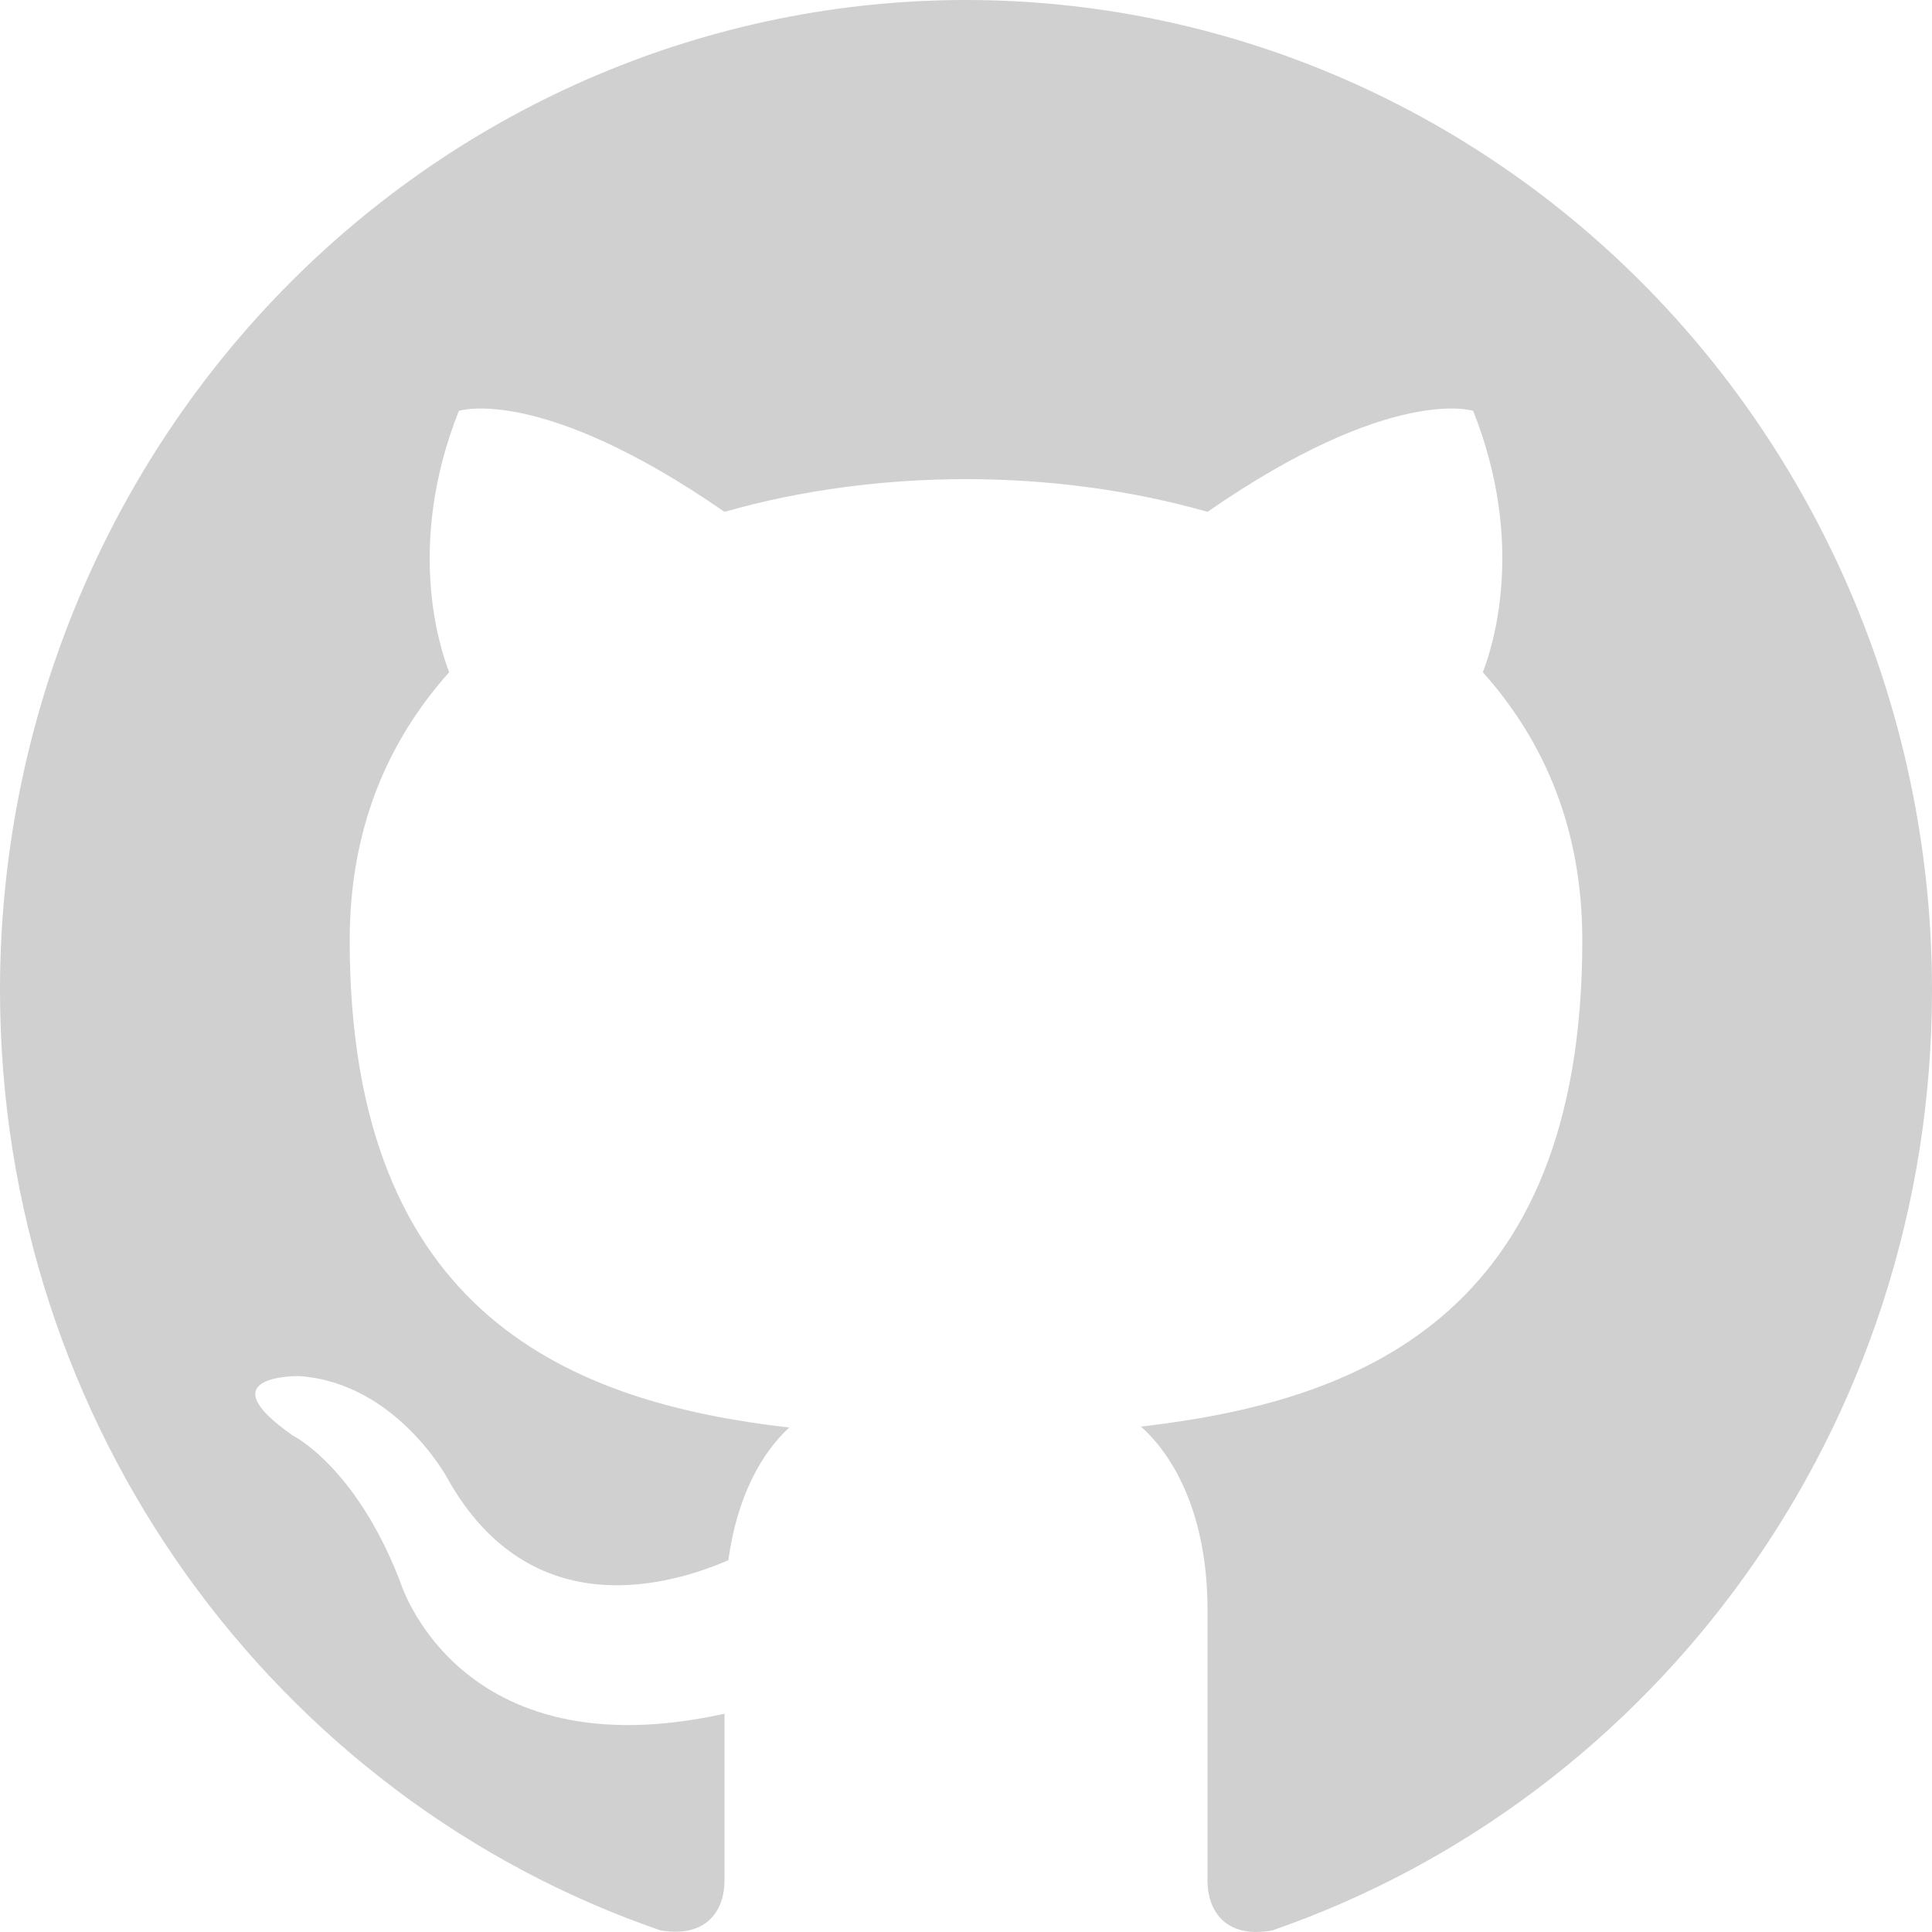
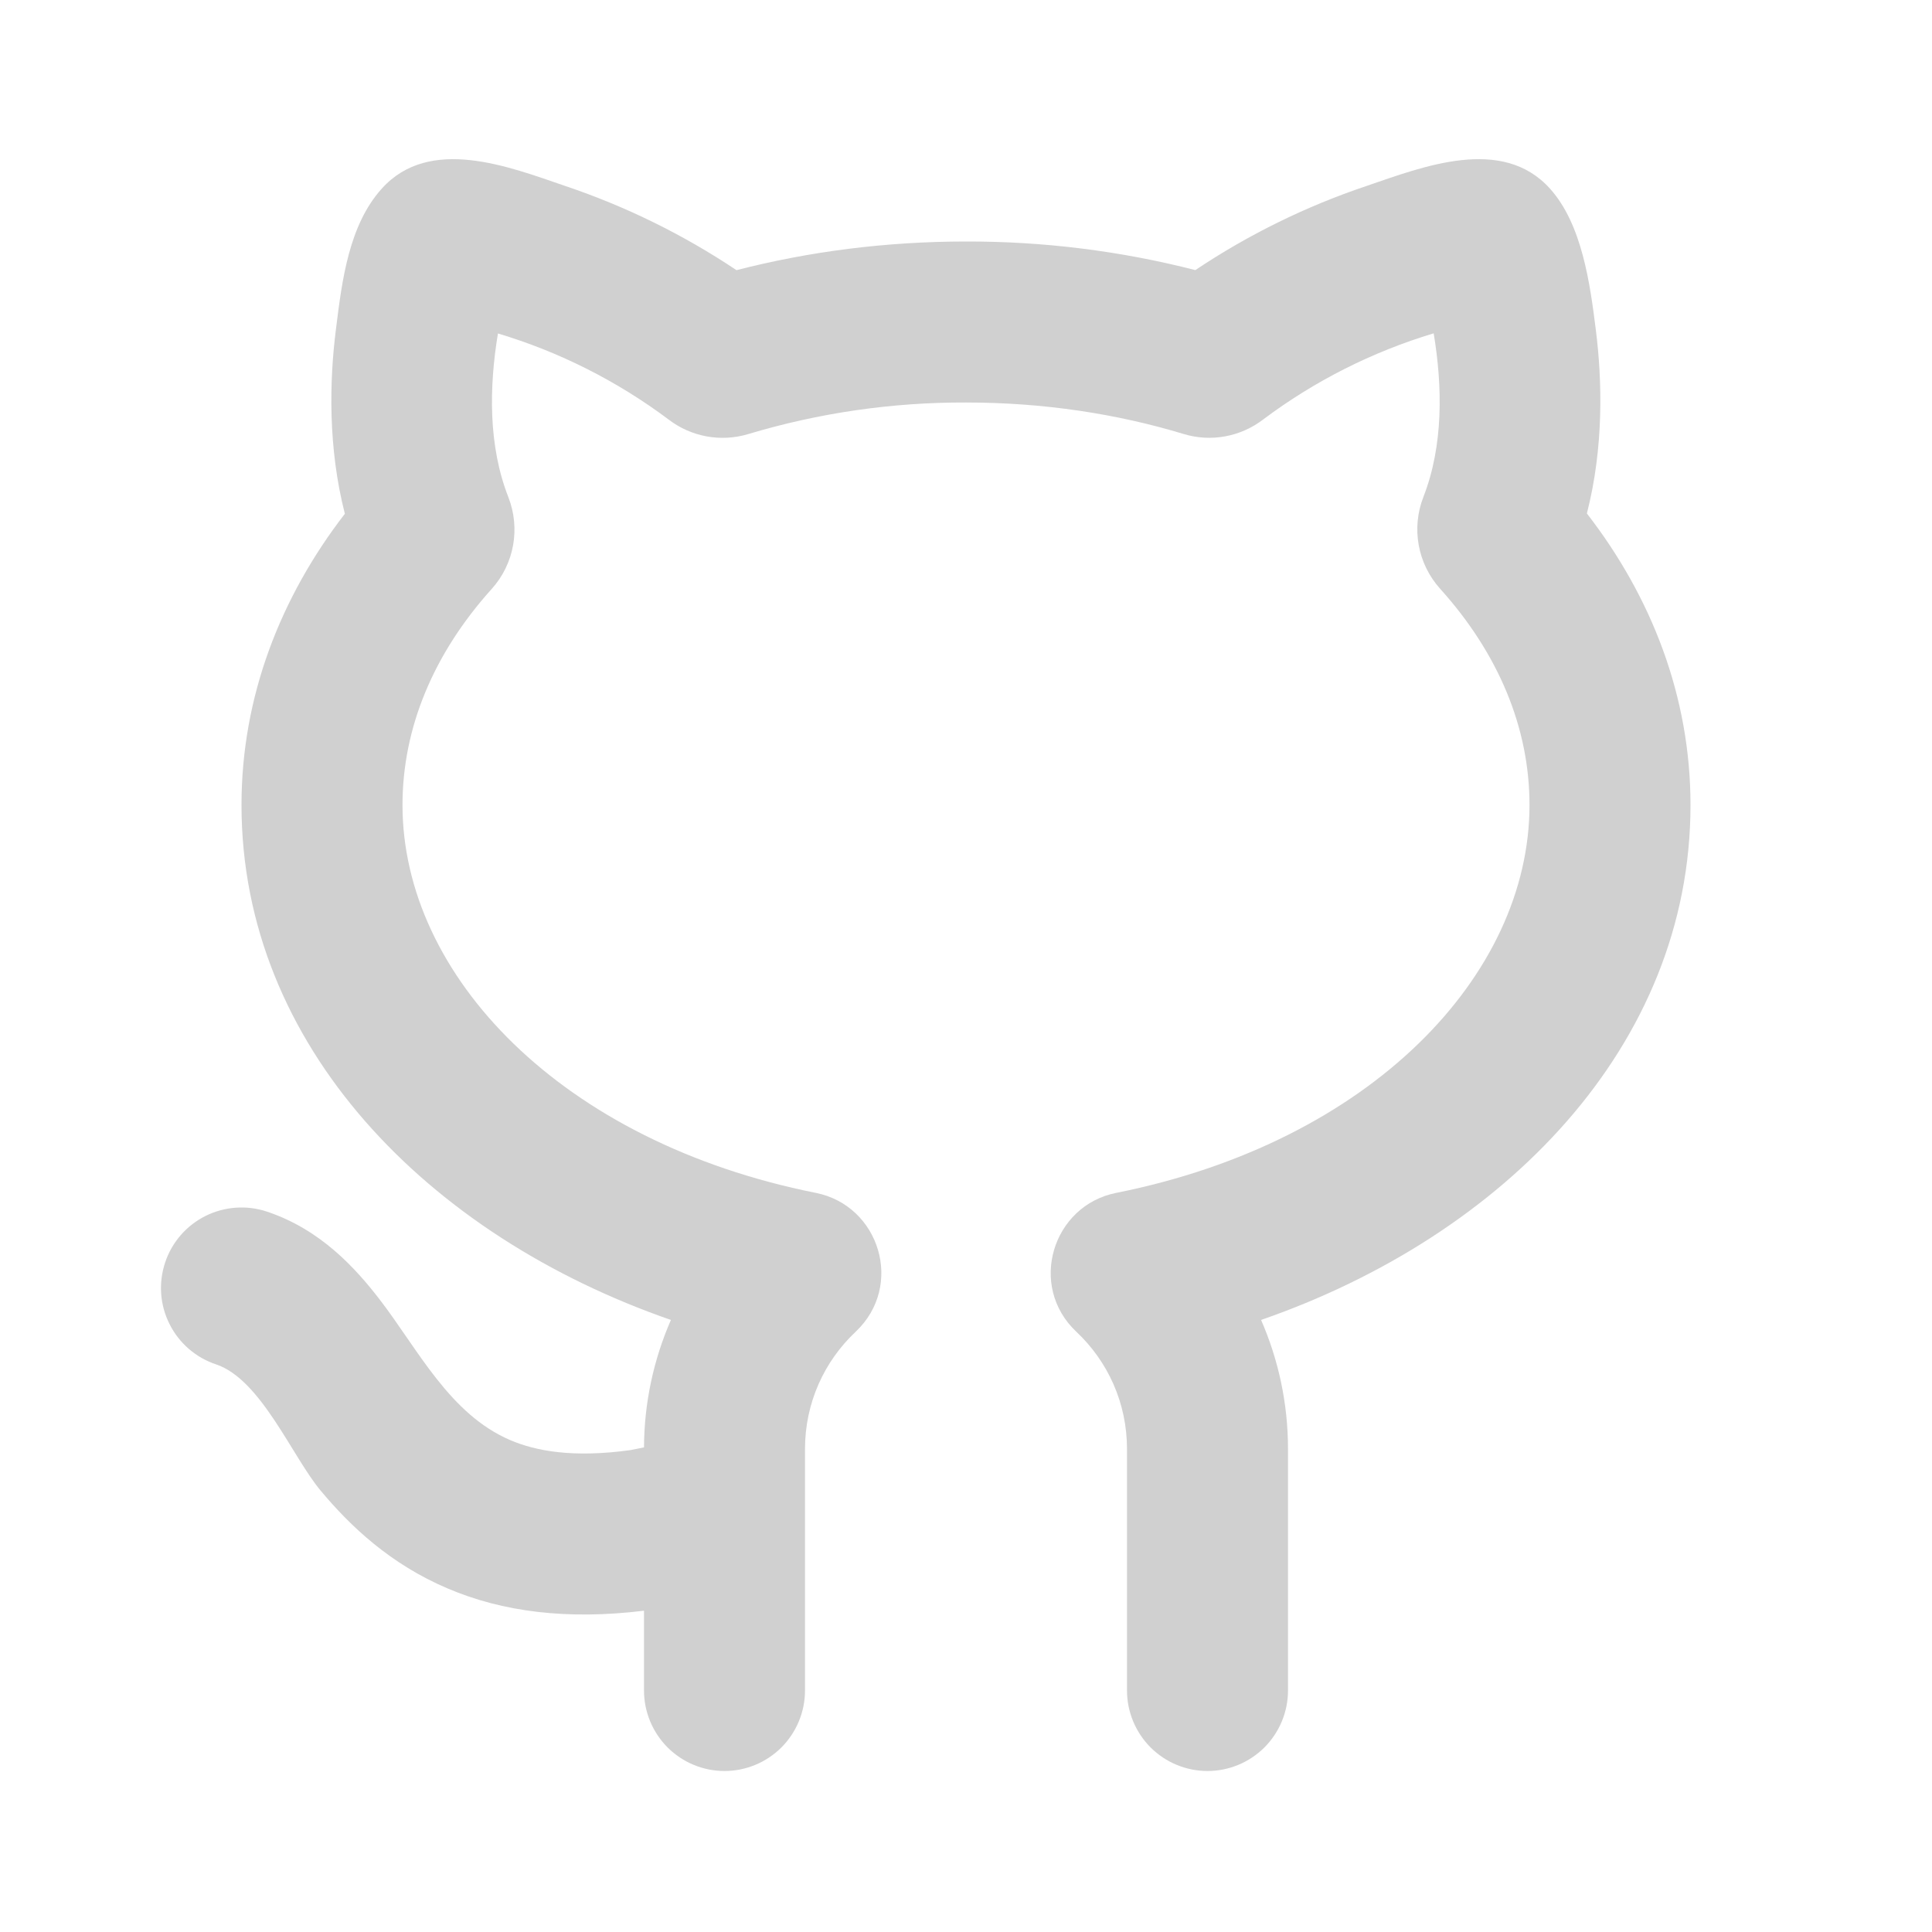
<svg xmlns="http://www.w3.org/2000/svg" width="30" height="30" viewBox="0 0 30 30" fill="none">
-   <path d="M15 0C13.03 0 11.08 0.398 9.26 1.17C7.44 1.943 5.786 3.075 4.393 4.502C1.58 7.385 0 11.295 0 15.372C0 22.167 4.305 27.932 10.26 29.976C11.01 30.099 11.25 29.623 11.25 29.208V26.61C7.095 27.532 6.21 24.55 6.21 24.55C5.52 22.767 4.545 22.29 4.545 22.29C3.18 21.337 4.65 21.368 4.65 21.368C6.15 21.475 6.945 22.951 6.945 22.951C8.25 25.288 10.455 24.596 11.31 24.227C11.445 23.228 11.835 22.551 12.255 22.167C8.925 21.783 5.43 20.461 5.43 14.604C5.43 12.897 6 11.529 6.975 10.438C6.825 10.054 6.3 8.455 7.125 6.38C7.125 6.38 8.385 5.964 11.25 7.948C12.435 7.609 13.725 7.44 15 7.44C16.275 7.44 17.565 7.609 18.75 7.948C21.615 5.964 22.875 6.38 22.875 6.38C23.7 8.455 23.175 10.054 23.025 10.438C24 11.529 24.57 12.897 24.57 14.604C24.57 20.476 21.06 21.767 17.715 22.152C18.255 22.628 18.75 23.566 18.75 24.995V29.208C18.75 29.623 18.99 30.114 19.755 29.976C25.71 27.916 30 22.167 30 15.372C30 13.354 29.612 11.355 28.858 9.49C28.104 7.625 27 5.93 25.607 4.502C24.214 3.075 22.56 1.943 20.74 1.17C18.92 0.398 16.97 0 15 0Z" fill="#D0D0D0" />
+   <path d="M7.894 7.72C7.581 6.923 7.594 6.011 7.732 5.178C8.687 5.464 9.584 5.917 10.383 6.515C10.732 6.782 11.191 6.869 11.619 6.74C12.716 6.411 13.855 6.246 15 6.25C16.201 6.25 17.343 6.425 18.379 6.739C18.806 6.869 19.265 6.781 19.614 6.514C20.411 5.916 21.308 5.463 22.262 5.176C22.401 6.01 22.413 6.921 22.102 7.718C21.915 8.197 22.009 8.75 22.363 9.143C23.267 10.146 23.75 11.3 23.75 12.5C23.75 15.143 21.288 17.734 17.332 18.523C16.343 18.72 15.956 19.966 16.714 20.68C17.2 21.137 17.5 21.782 17.5 22.5V26.25C17.5 26.581 17.632 26.899 17.866 27.134C18.101 27.368 18.419 27.5 18.75 27.5C19.081 27.5 19.399 27.368 19.634 27.134C19.868 26.899 20 26.581 20 26.25V22.5C20 21.788 19.85 21.11 19.582 20.496C23.354 19.188 26.25 16.241 26.25 12.5C26.25 10.816 25.645 9.269 24.641 7.973C24.904 6.947 24.88 5.915 24.78 5.122C24.691 4.412 24.567 3.482 24.067 2.928C23.324 2.104 22.093 2.589 21.218 2.888C20.278 3.204 19.385 3.643 18.561 4.194C17.398 3.896 16.201 3.747 15 3.75C13.758 3.75 12.559 3.906 11.436 4.195C10.612 3.644 9.719 3.205 8.78 2.889C7.905 2.589 6.672 2.104 5.929 2.928C5.419 3.493 5.312 4.349 5.221 5.076L5.215 5.124C5.115 5.918 5.092 6.951 5.355 7.978C4.355 9.273 3.75 10.818 3.75 12.5C3.75 16.24 6.646 19.188 10.418 20.496C10.145 21.12 10.003 21.794 10 22.475L9.79 22.517C8.894 22.641 8.32 22.53 7.93 22.365C6.98 21.962 6.49 20.949 5.892 20.174C5.52 19.692 4.977 19.091 4.145 18.814C3.989 18.762 3.825 18.741 3.661 18.753C3.497 18.765 3.337 18.808 3.19 18.882C2.894 19.03 2.668 19.29 2.564 19.605C2.459 19.92 2.483 20.263 2.632 20.559C2.78 20.856 3.04 21.081 3.355 21.186C4.052 21.419 4.535 22.614 4.977 23.144C5.444 23.704 6.064 24.289 6.952 24.666C7.805 25.029 8.806 25.157 10 25.011V26.25C10 26.581 10.132 26.899 10.366 27.134C10.601 27.368 10.918 27.5 11.25 27.5C11.582 27.5 11.899 27.368 12.134 27.134C12.368 26.899 12.5 26.581 12.5 26.25V22.5C12.5 21.782 12.8 21.137 13.286 20.68C14.045 19.965 13.658 18.72 12.668 18.523C8.711 17.734 6.25 15.143 6.25 12.5C6.25 11.303 6.731 10.149 7.635 9.145C7.989 8.752 8.081 8.2 7.894 7.72Z" fill="#D0D0D0" />
</svg>
